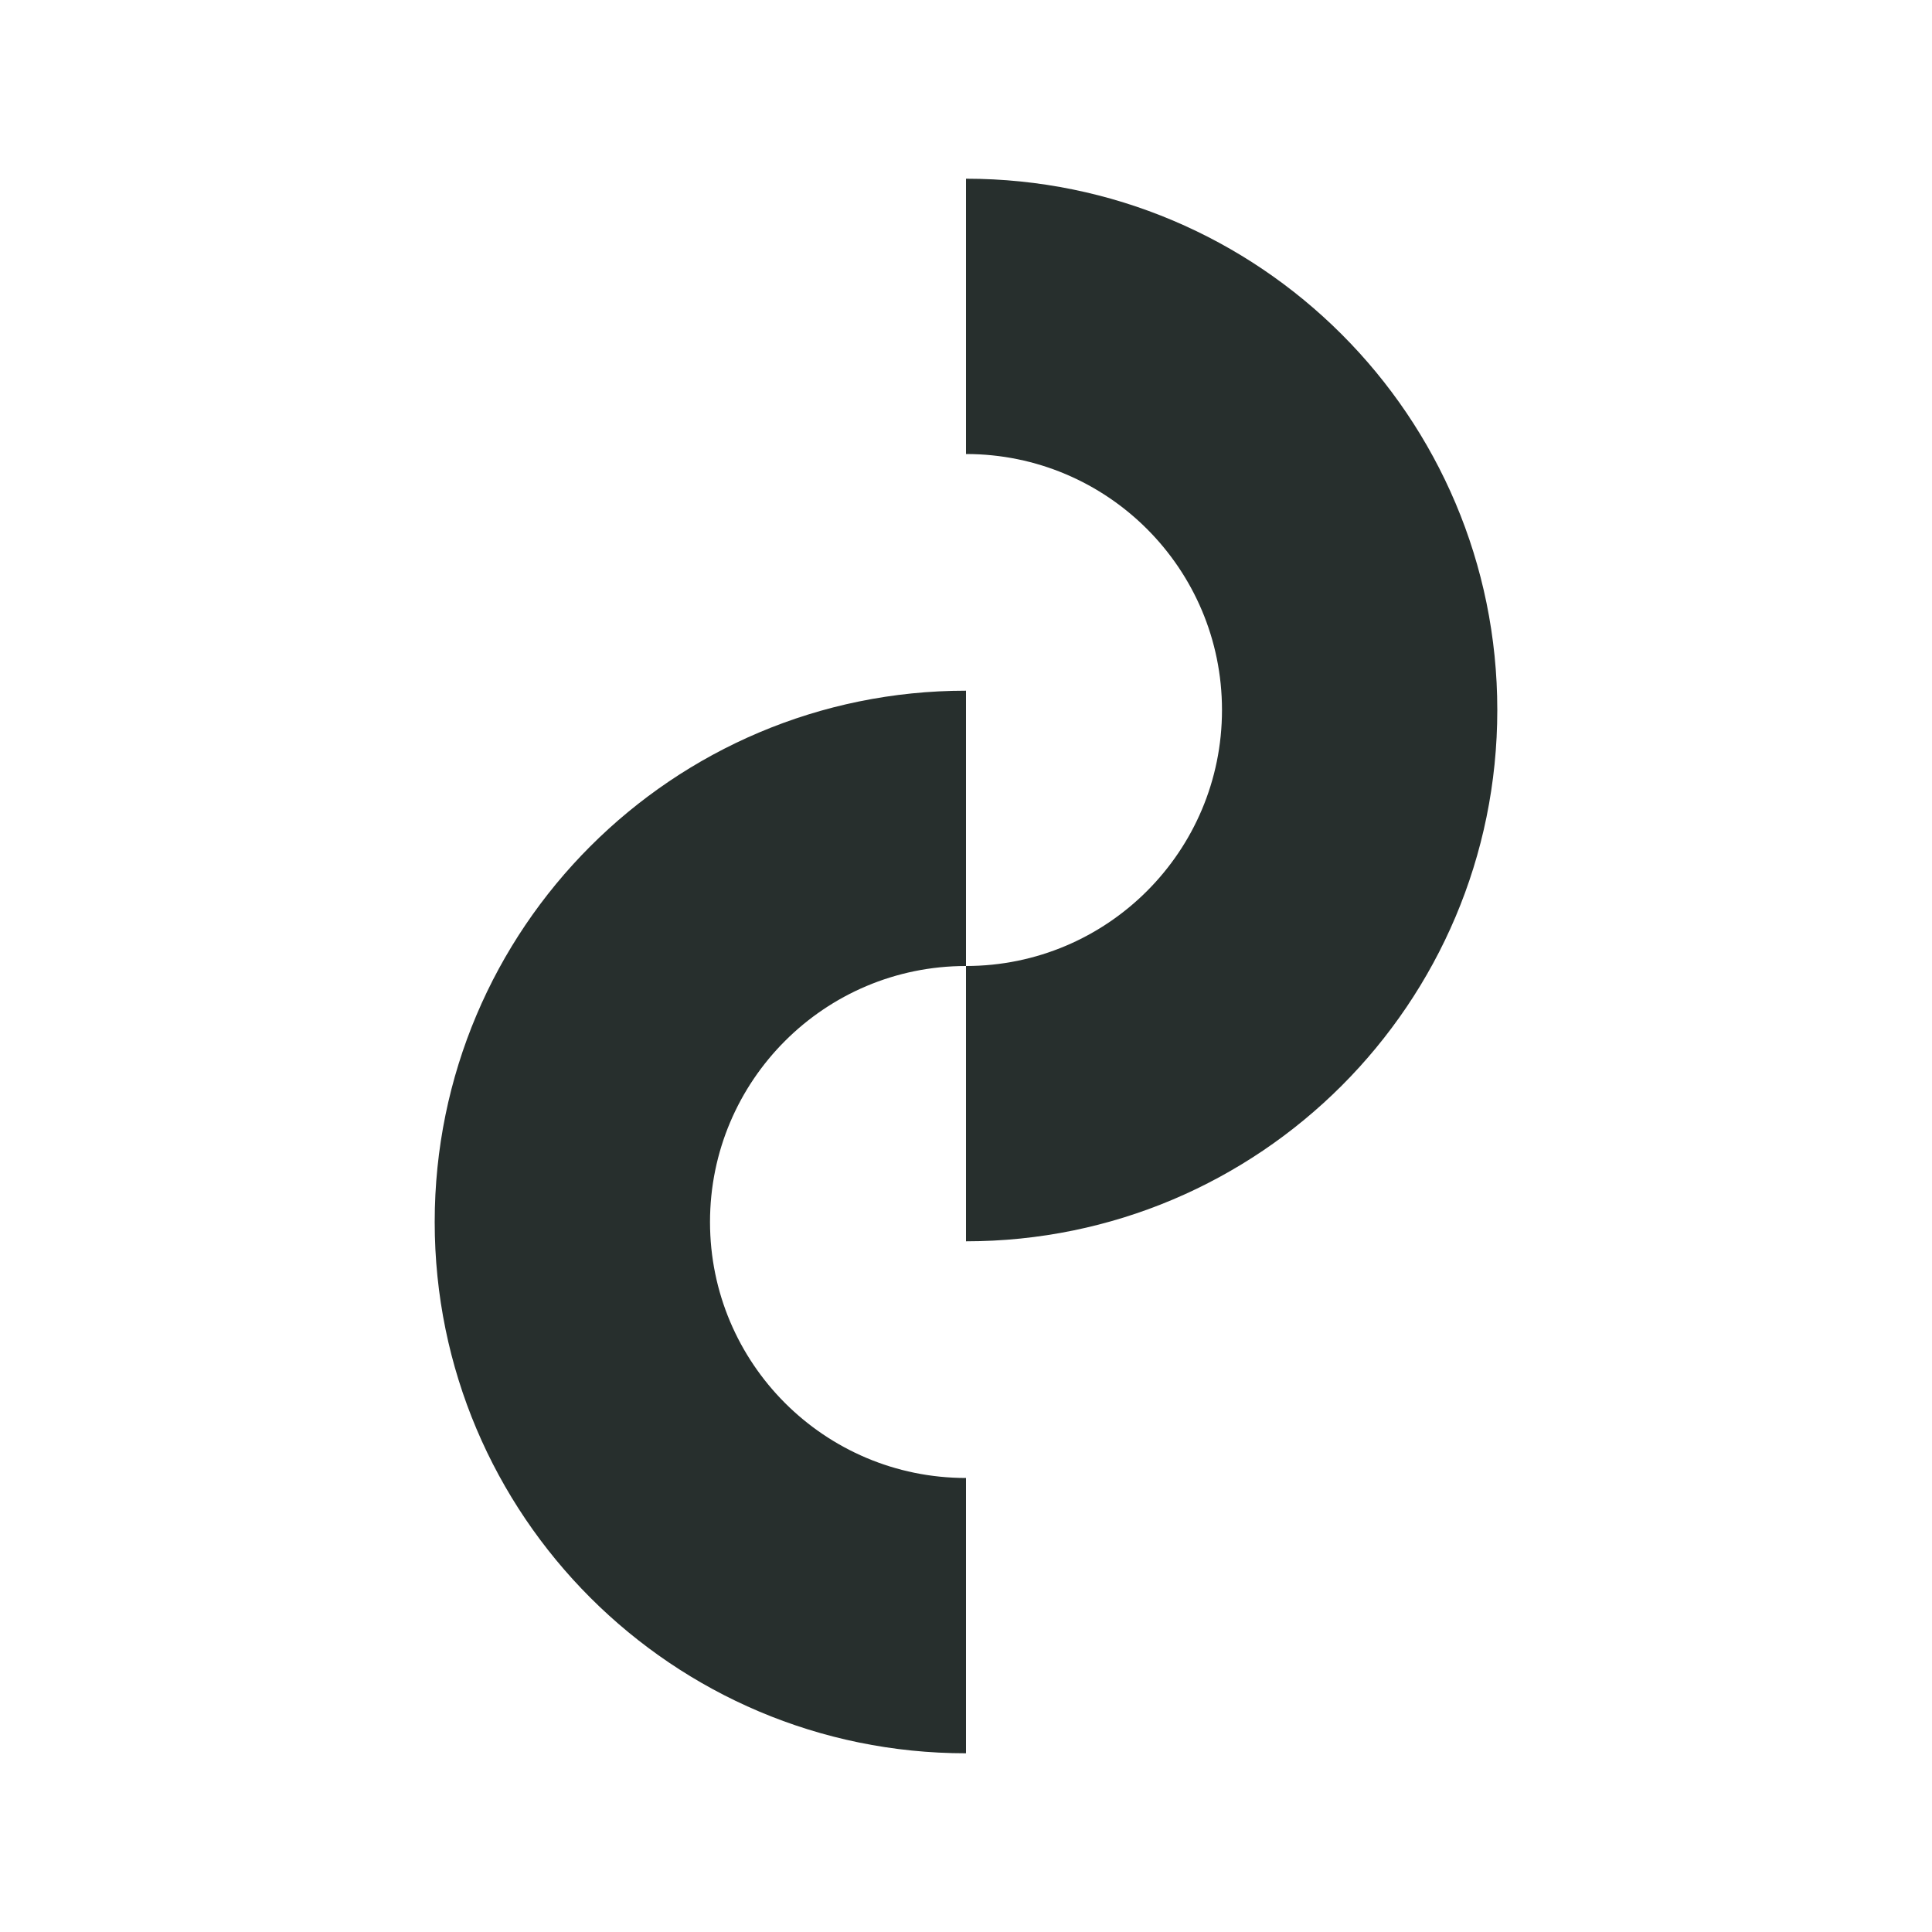
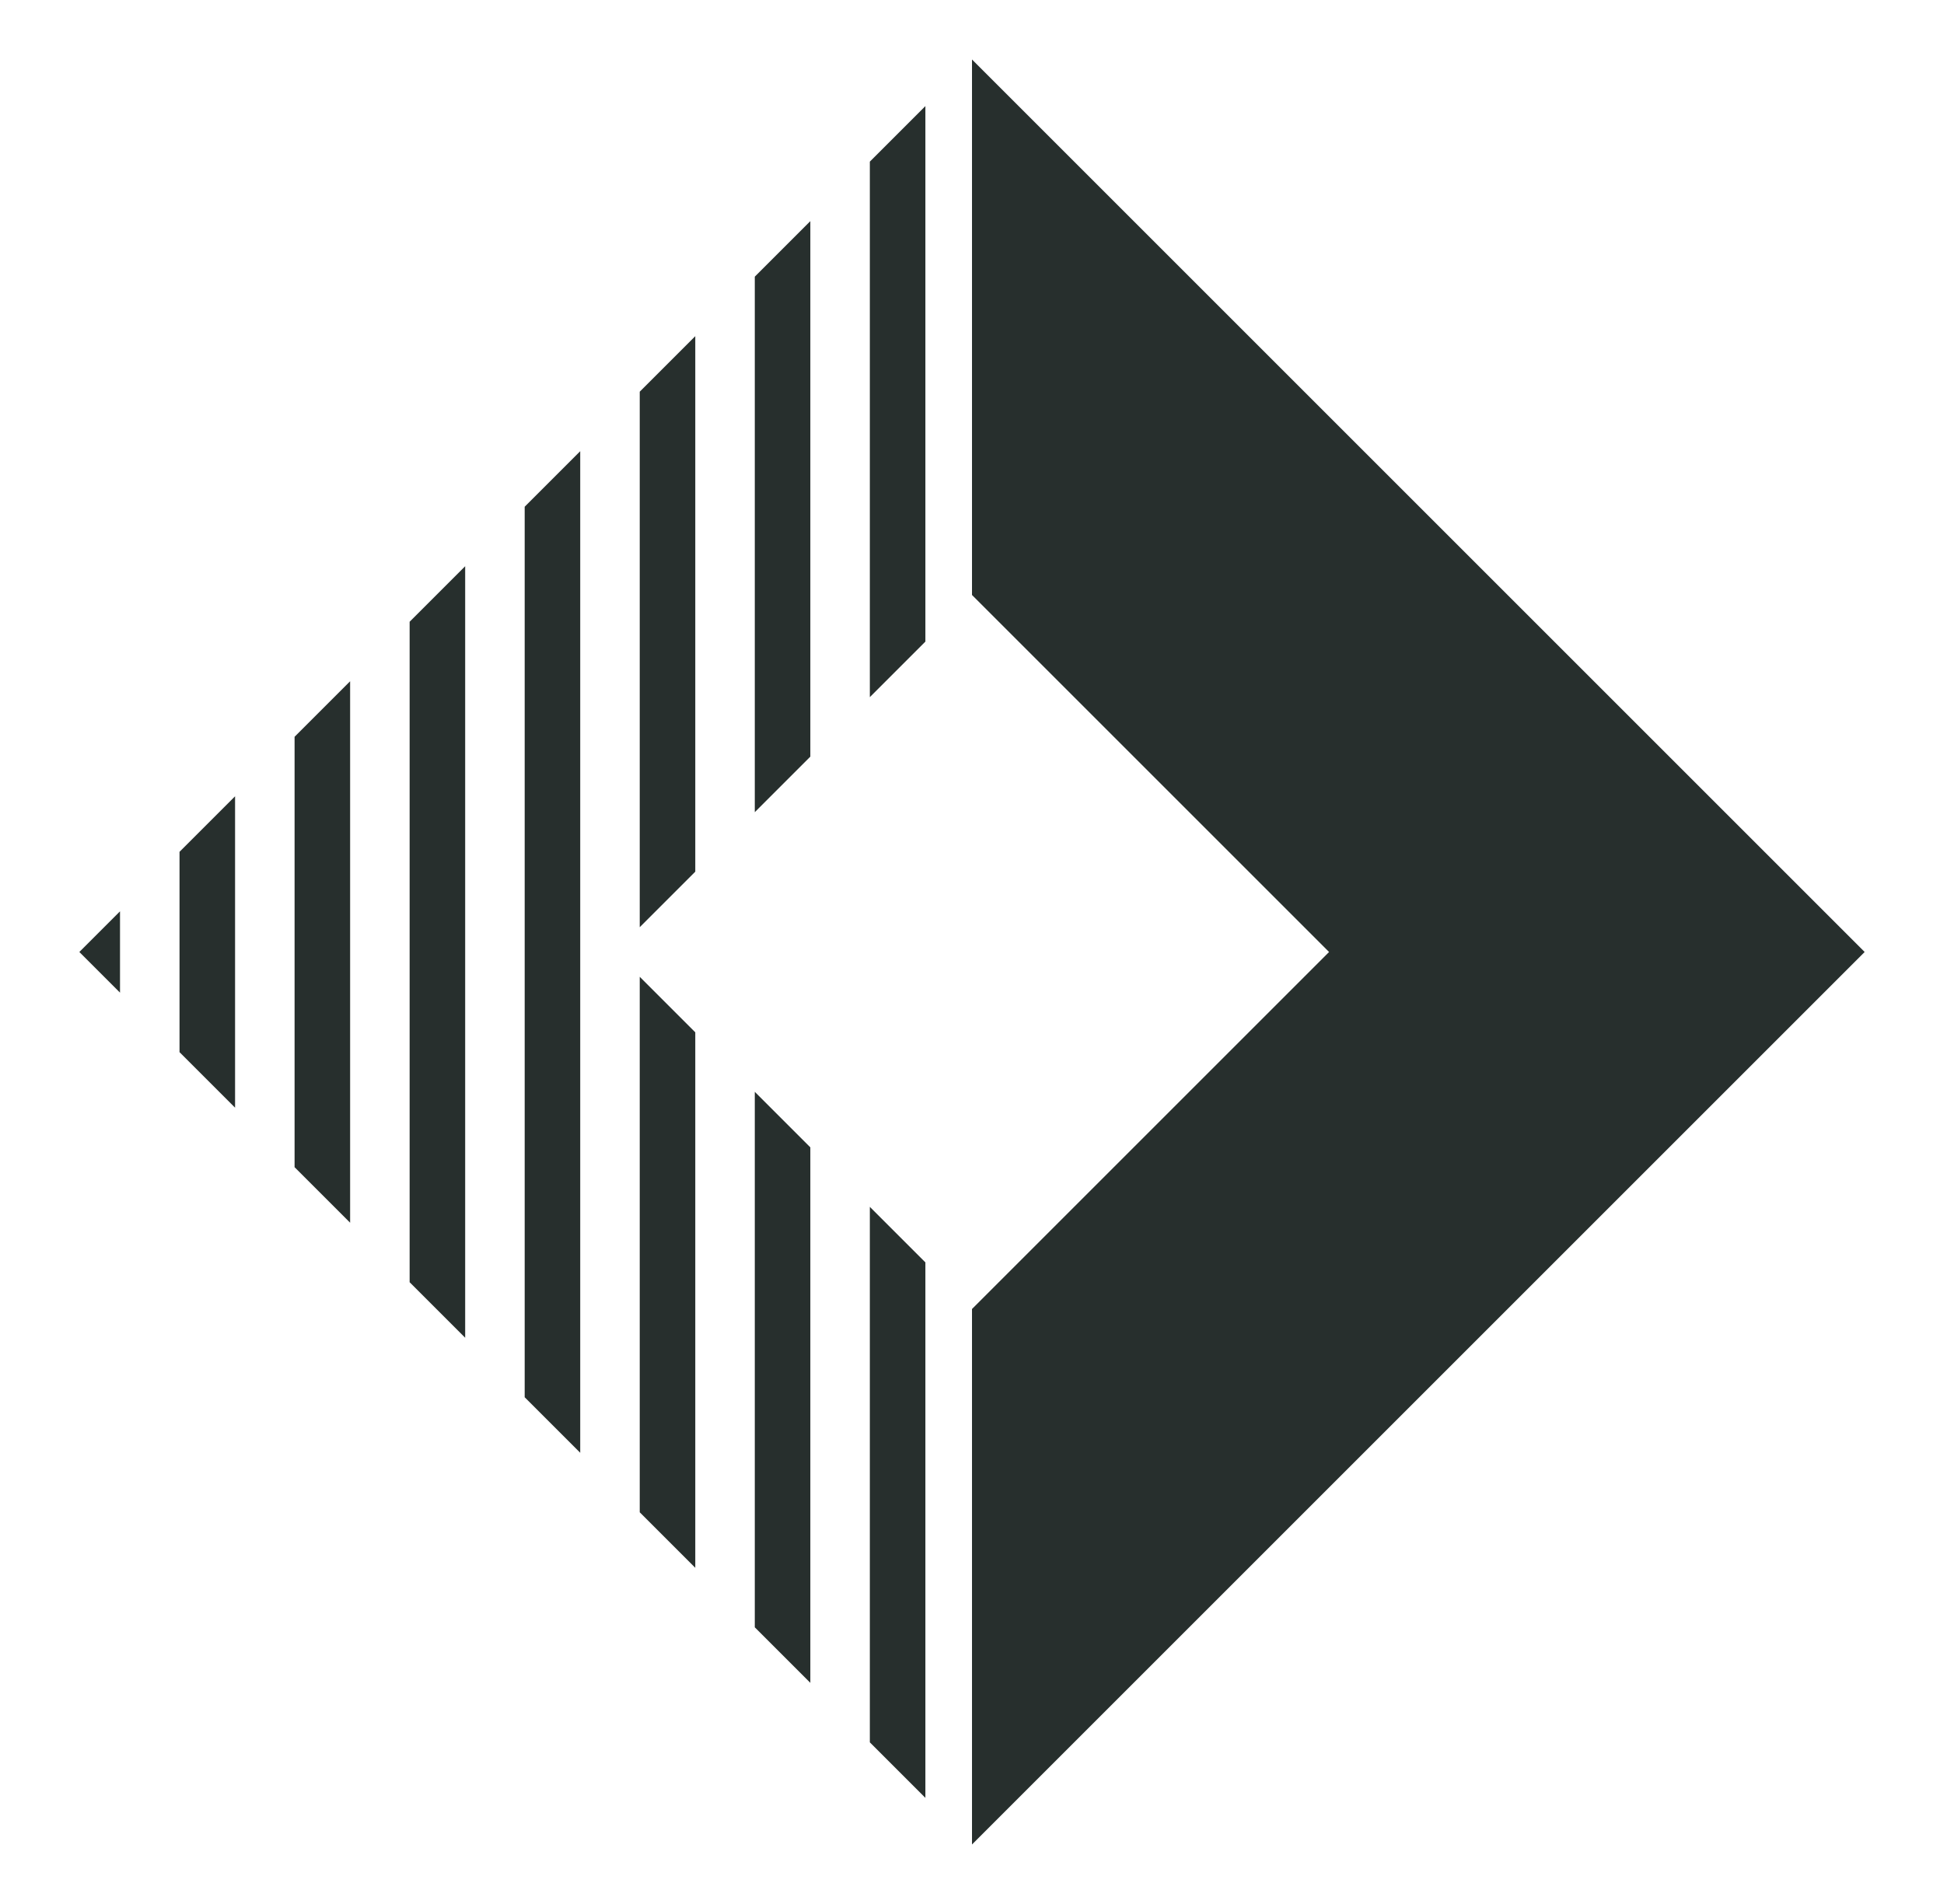
- <svg xmlns="http://www.w3.org/2000/svg" viewBox="0 0 100 100" width="512" height="512" role="img" aria-label="Logo">
-   <path fill="#272f2d" d="M50 9.25 A27.5 27.5 0 0 1 50 64.25 L50 50 A13.25 13.25 0 0 0 50 23.5 Z M50 35.75 A27.5 27.5 0 0 0 50 90.75 L50 76.5 A13.25 13.25 0 0 1 50 50 Z" />
+ <svg xmlns="http://www.w3.org/2000/svg" viewBox="0 0 196 192" width="588" height="576" role="img" aria-label="Logo">
+   <path fill="#272f2d" d="M87.7 16.3 L93.3 10.7 L93.3 64.7 L87.7 70.3Z M87.7 121.7 L93.3 127.3 L93.3 181.3 L87.7 175.7Z M76.1 27.9 L81.7 22.3 L81.7 76.3 L76.1 81.9Z M76.1 110.1 L81.7 115.7 L81.7 169.7 L76.1 164.1Z M64.5 39.5 L70.1 33.9 L70.1 87.9 L64.5 93.5Z M64.5 98.5 L70.1 104.1 L70.1 158.1 L64.5 152.5Z M52.9 51.1 L58.5 45.5 L58.5 146.5 L52.9 140.9Z M41.3 62.7 L46.9 57.1 L46.9 134.9 L41.3 129.3Z M29.7 74.3 L35.3 68.7 L35.3 123.3 L29.7 117.7Z M18.1 85.9 L23.7 80.3 L23.7 111.7 L18.1 106.1Z M8 96 L12.1 91.9 L12.1 100.1Z M98 6 L98 60 L134 96 L98 132 L98 186 L188 96Z" />
</svg>
